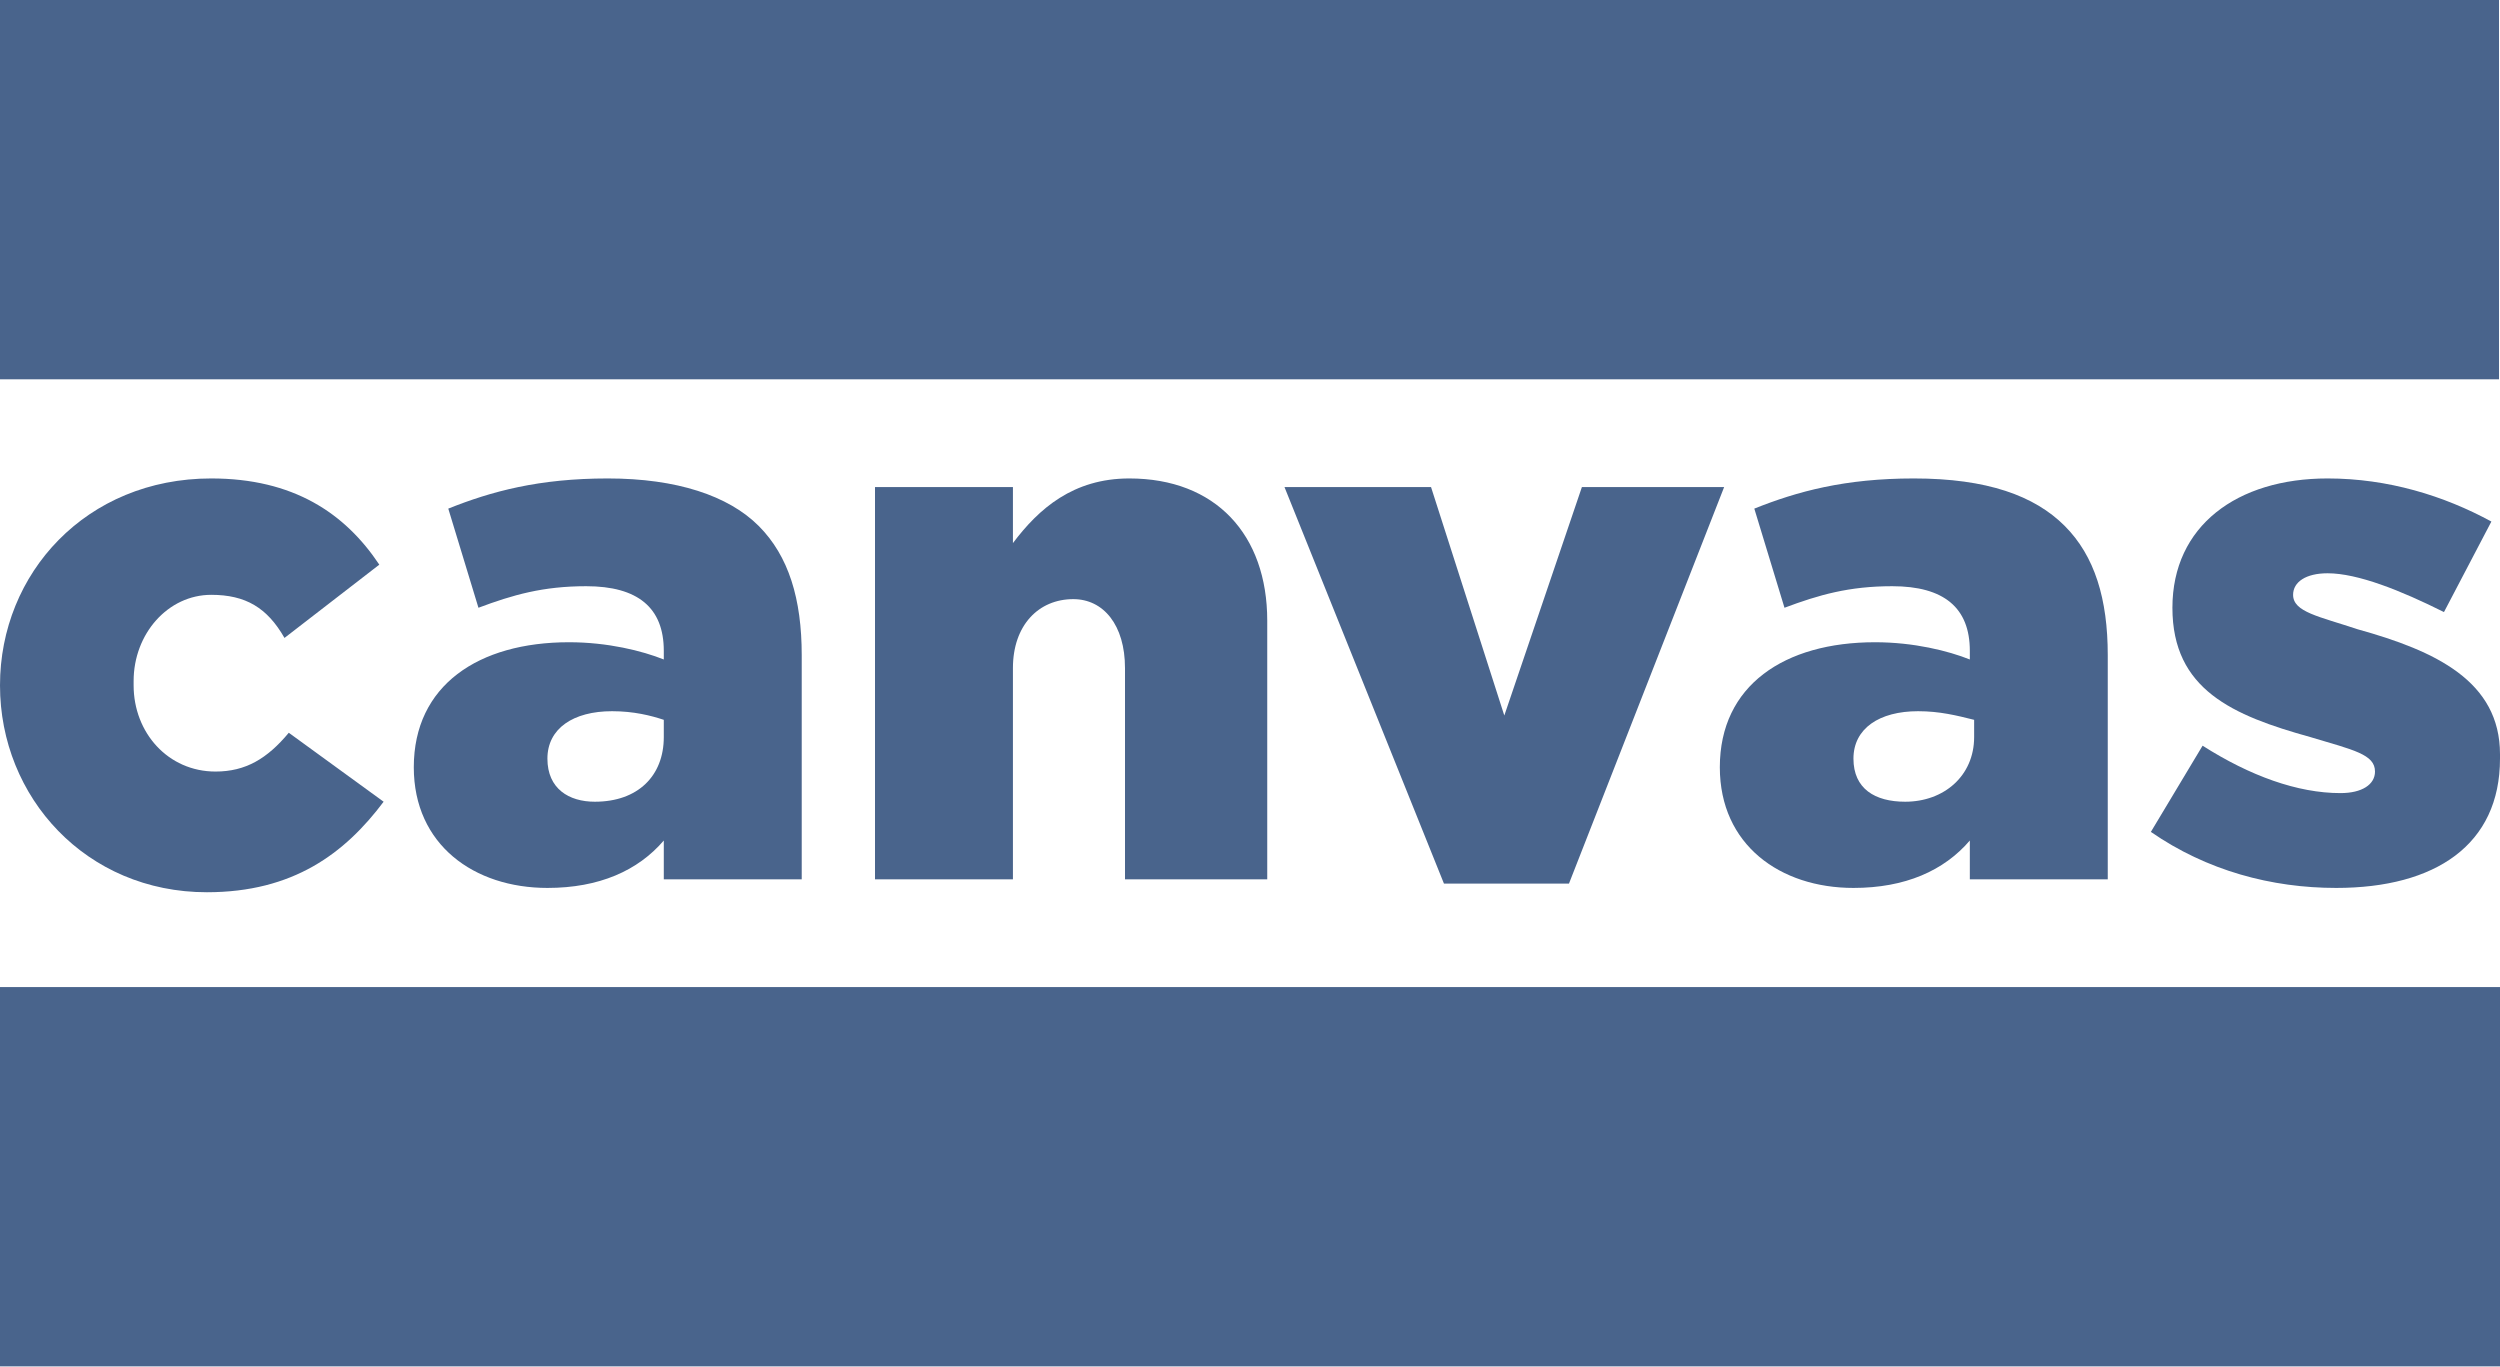
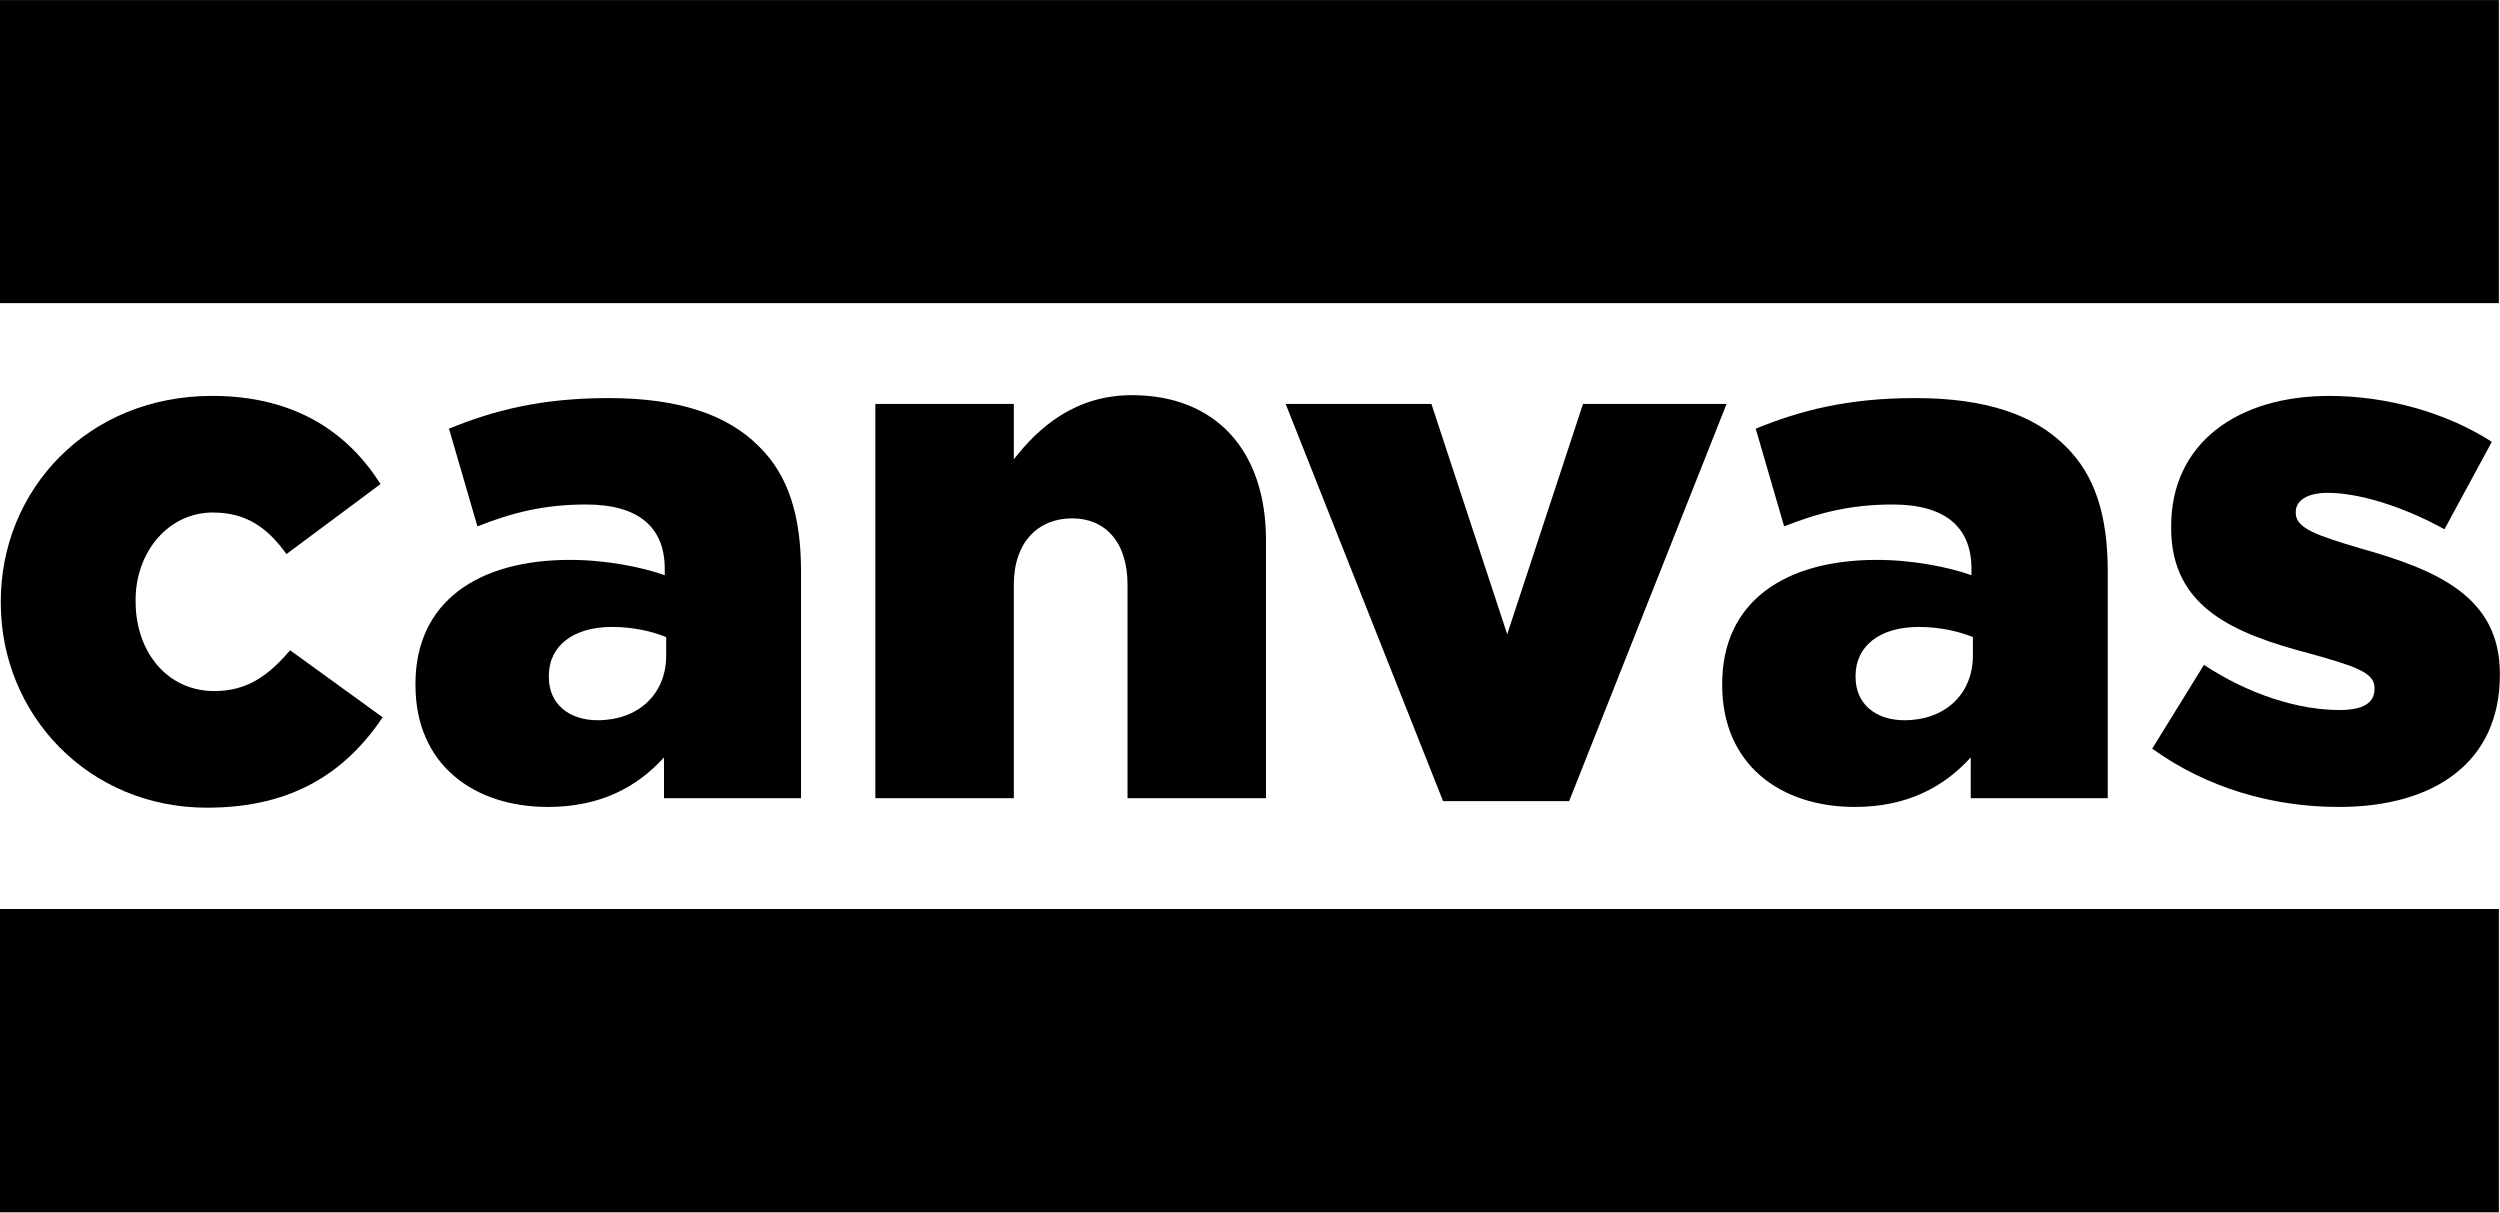
- <svg xmlns="http://www.w3.org/2000/svg" version="1.1" viewBox="0 0 58 31.7">
-   <g class="canvas logoSvgStyle" fill="#49648c" fill-rule="evenodd">
-     <g class="bottom">
-       <path class="bottom__path" d="m0 22.9h58v8.8h-58z" fill="#49648c" />
-     </g>
-     <g class="top">
-       <path class="top__path" d="m0 0h57.977v8.8h-57.977z" fill="#49648c" />
-     </g>
-     <g class="letters">
-       <path d="m4.8 20.7c2 0 3.2-0.9 4.1-2.1l-2.2-1.6c-0.5 0.6-1 0.9-1.7 0.9-1.1 0-1.9-0.9-1.9-2v-0.1c0-1.1 0.8-2 1.8-2 0.8 0 1.3 0.3 1.7 1l2.2-1.7c-0.8-1.2-2-2-3.9-2-2.9 0-4.9 2.2-4.9 4.8s2 4.8 4.8 4.8z" />
-       <path d="m12.7 20.6c1.2 0 2.1-0.4 2.7-1.1v0.9h3.2v-5.2c0-1.3-0.3-2.3-1-3s-1.9-1.1-3.5-1.1-2.7 0.3-3.7 0.7l0.7 2.3c0.8-0.3 1.5-0.5 2.5-0.5 1.2 0 1.8 0.5 1.8 1.5v0.2c-0.5-0.2-1.3-0.4-2.2-0.4-2.1 0-3.6 1-3.6 2.9 0 1.8 1.4 2.8 3.1 2.8zm1.1-2c-0.6 0-1.1-0.3-1.1-1s0.6-1.1 1.5-1.1c0.5 0 0.9 0.1 1.2 0.2v0.4c0 0.9-0.6 1.5-1.6 1.5z" />
-       <path d="m20.3 20.4h3.2v-4.9c0-1 0.6-1.6 1.4-1.6 0.7 0 1.2 0.6 1.2 1.6v4.9h3.3v-6c0-2-1.2-3.3-3.2-3.3-1.3 0-2.1 0.7-2.7 1.5v-1.3h-3.2z" />
-       <path d="m33.5 20.5h2.9l3.6-9.2h-3.3l-1.8 5.3-1.7-5.3h-3.4z" />
-       <path d="m43 20.6c1.2 0 2.1-0.4 2.7-1.1v0.9h3.2v-5.2c0-1.3-0.3-2.3-1-3s-1.8-1.1-3.5-1.1c-1.6 0-2.7 0.3-3.7 0.7l0.7 2.3c0.8-0.3 1.5-0.5 2.5-0.5 1.2 0 1.8 0.5 1.8 1.5v0.2c-0.5-0.2-1.3-0.4-2.2-0.4-2.1 0-3.6 1-3.6 2.9 0 1.8 1.4 2.8 3.1 2.8zm1.2-2c-0.7 0-1.2-0.3-1.2-1s0.6-1.1 1.5-1.1c0.5 0 0.9 0.1 1.3 0.2v0.4c0 0.9-0.7 1.5-1.6 1.5z" />
-       <path d="m54.2 20.6c2.3 0 3.8-1 3.8-3v-0.1c0-1.7-1.5-2.4-3.3-2.9-0.9-0.3-1.5-0.4-1.5-0.8 0-0.3 0.3-0.5 0.8-0.5 0.7 0 1.7 0.4 2.7 0.9l1.1-2.1c-1.1-0.6-2.4-1-3.8-1-2.1 0-3.6 1.1-3.6 3s1.4 2.5 3.2 3c1 0.3 1.5 0.4 1.5 0.8 0 0.3-0.3 0.5-0.8 0.5-1 0-2.1-0.4-3.2-1.1l-1.2 2c1.3 0.9 2.8 1.3 4.3 1.3z" />
+ <svg xmlns="http://www.w3.org/2000/svg" width="800" height="387.95" version="1.1" viewBox="0 0 800 387.95" xml:space="preserve">
+   <defs>
+     <clipPath id="clipPath18">
+       <path d="M 0,181.506 H 374.29 V 0 H 0 Z" />
+     </clipPath>
+   </defs>
+   <g transform="matrix(1.3333 0 0 -1.3333 0 387.95)">
+     <g transform="scale(1.603)">
+       <g clip-path="url(#clipPath18)">
+         <g transform="translate(350.17 60.696)">
+           <path d="m0 0c14.404 0 24.116 6.765 24.116 19.751v0.218c0 11.458-9.276 15.494-20.952 18.769-6.22 1.855-9.603 2.946-9.603 5.238v0.217c0 1.638 1.637 2.838 4.802 2.838 4.692 0 11.349-2.073 17.459-5.456l7.093 13.093c-6.765 4.367-15.713 6.875-24.334 6.875-13.641 0-23.68-6.982-23.68-19.531v-0.22c0-11.895 9.276-15.821 20.953-18.877 6.219-1.746 9.493-2.728 9.493-5.019v-0.219c0-2.073-1.637-3.164-5.238-3.164-6.111 0-13.531 2.291-20.296 6.764l-7.75-12.548c8.185-5.892 18.006-8.729 27.937-8.729" />
+         </g>
+         <g transform="translate(295.39 83.393)">
+           <path d="m0 0c0-5.894-4.256-9.713-10.257-9.713-4.256 0-7.311 2.401-7.311 6.44v0.217c0 4.367 3.491 7.312 9.493 7.312 3.054 0 6.002-0.654 8.075-1.527zm13.859 31.317c-4.693 4.694-11.895 7.204-22.48 7.204-10.148 0-17.241-1.856-23.897-4.583l4.255-14.624c5.239 2.074 10.04 3.274 16.26 3.274 7.966 0 11.785-3.491 11.785-9.603v-0.982c-3.383 1.201-8.73 2.291-14.185 2.291-13.86 0-23.135-6.328-23.135-18.551v-0.218c0-11.785 8.621-18.221 19.86-18.221 7.748 0 13.313 2.945 17.351 7.42v-6.113h20.515v33.938c0 8.294-1.855 14.404-6.329 18.768" />
+         </g>
+         <g transform="translate(216.06 61.569)">
+           <path d="m0 0h18.878l23.571 59.471h-21.497l-11.348-34.484-11.35 34.484h-21.823z" />
+         </g>
+         <g transform="translate(131.06 62.005)">
+           <path d="m0 0h20.733v31.973c0 6.438 3.711 9.929 8.73 9.929 4.911 0 8.293-3.491 8.293-9.929v-31.973h20.734v38.628c0 13.424-7.53 21.717-20.079 21.717-8.402 0-13.858-4.693-17.678-9.603v8.293h-20.733z" />
+         </g>
+         <g transform="translate(99.744 83.393)">
+           <path d="m0 0c0-5.894-4.256-9.713-10.258-9.713-4.255 0-7.311 2.401-7.311 6.44v0.217c0 4.367 3.492 7.312 9.494 7.312 3.055 0 6.002-0.654 8.075-1.527zm13.858 31.317c-4.692 4.694-11.894 7.204-22.479 7.204-10.148 0-17.241-1.856-23.898-4.583l4.256-14.624c5.238 2.074 10.039 3.274 16.259 3.274 7.966 0 11.786-3.491 11.786-9.603v-0.982c-3.383 1.201-8.73 2.291-14.186 2.291-13.859 0-23.134-6.328-23.134-18.551v-0.218c0-11.785 8.62-18.221 19.86-18.221 7.748 0 13.313 2.945 17.351 7.42v-6.113h20.515v33.938c0 8.294-1.855 14.404-6.33 18.768" />
+         </g>
+         <g transform="translate(30.998 60.586)">
+           <path d="m0 0c12.986 0 20.843 5.457 26.299 13.531l-13.859 10.039c-3.273-3.818-6.438-6.11-11.349-6.11-6.983 0-11.785 5.783-11.785 13.422v0.218c0 7.203 4.911 13.095 11.567 13.095 5.02 0 8.184-2.291 11.022-6.22l14.076 10.476c-5.019 7.966-13.094 13.204-25.207 13.204-18.66 0-31.645-14.077-31.645-30.773v-0.218c0-16.696 13.094-30.664 30.881-30.664" />
+         </g>
+         <path d="m0 0h374.14v45.418h-374.14z" />
+         <path d="m0 136.13h374.14v45.379h-374.14z" />
+       </g>
    </g>
  </g>
</svg>
